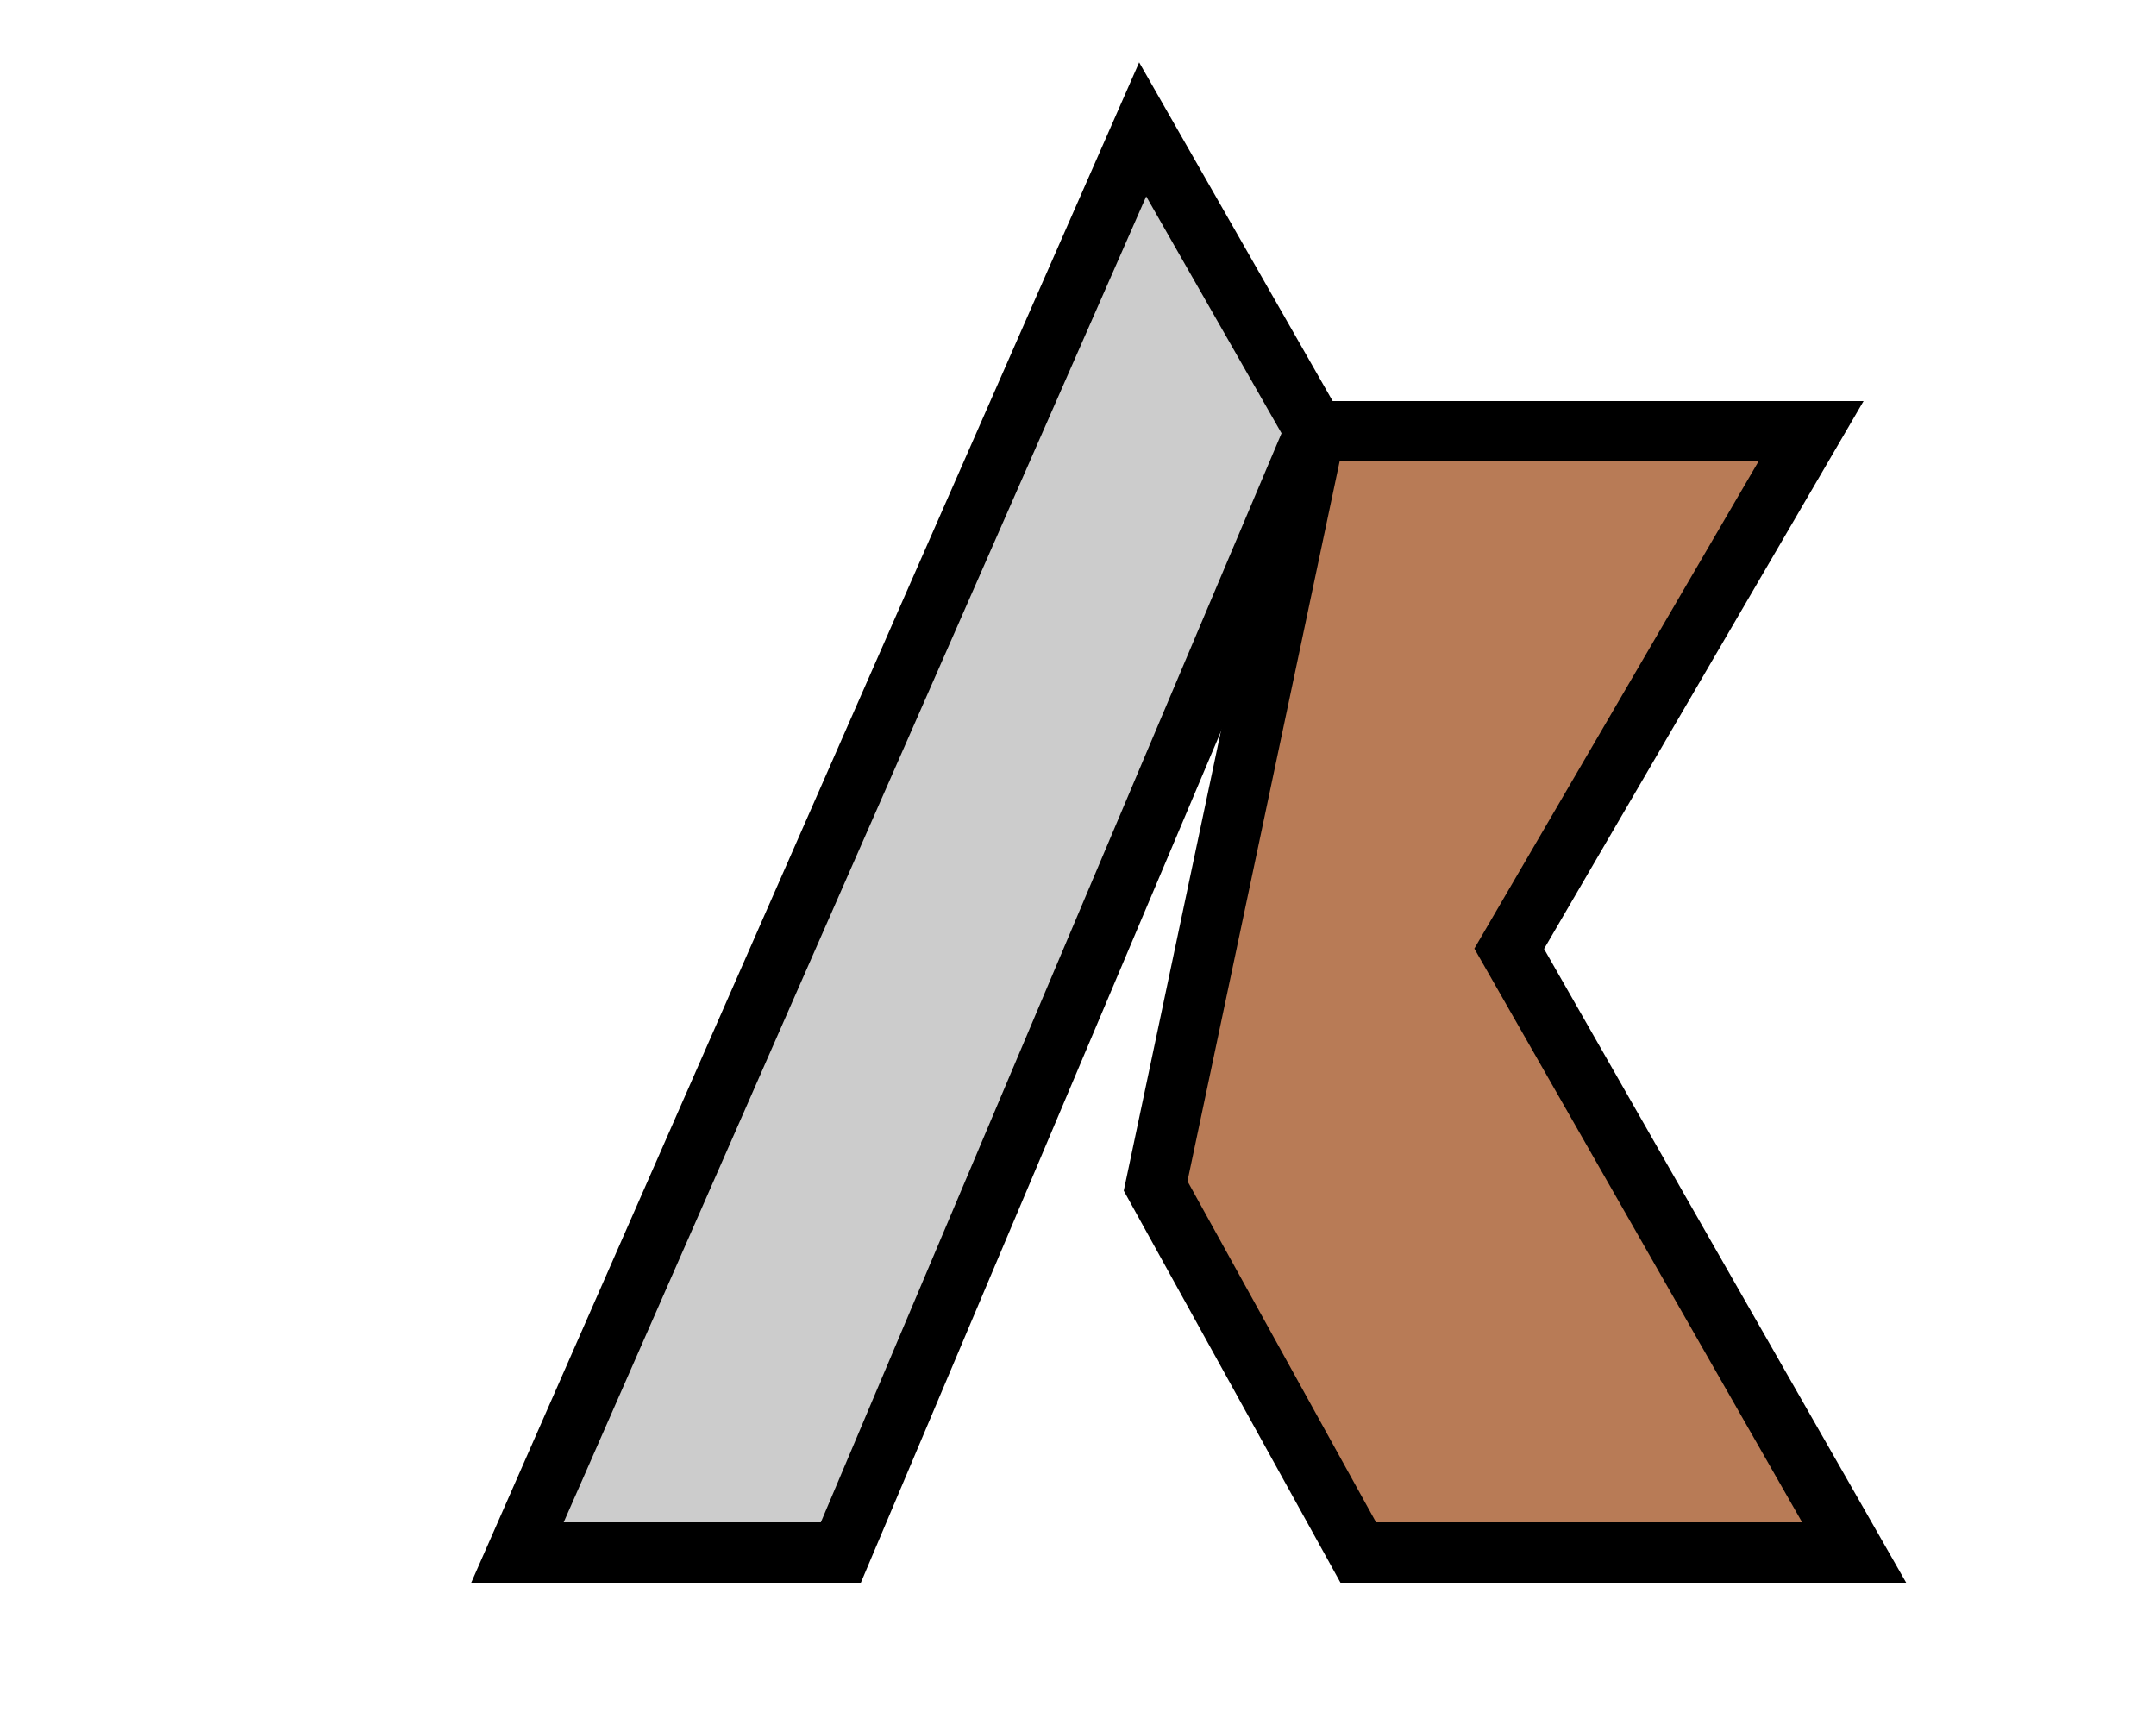
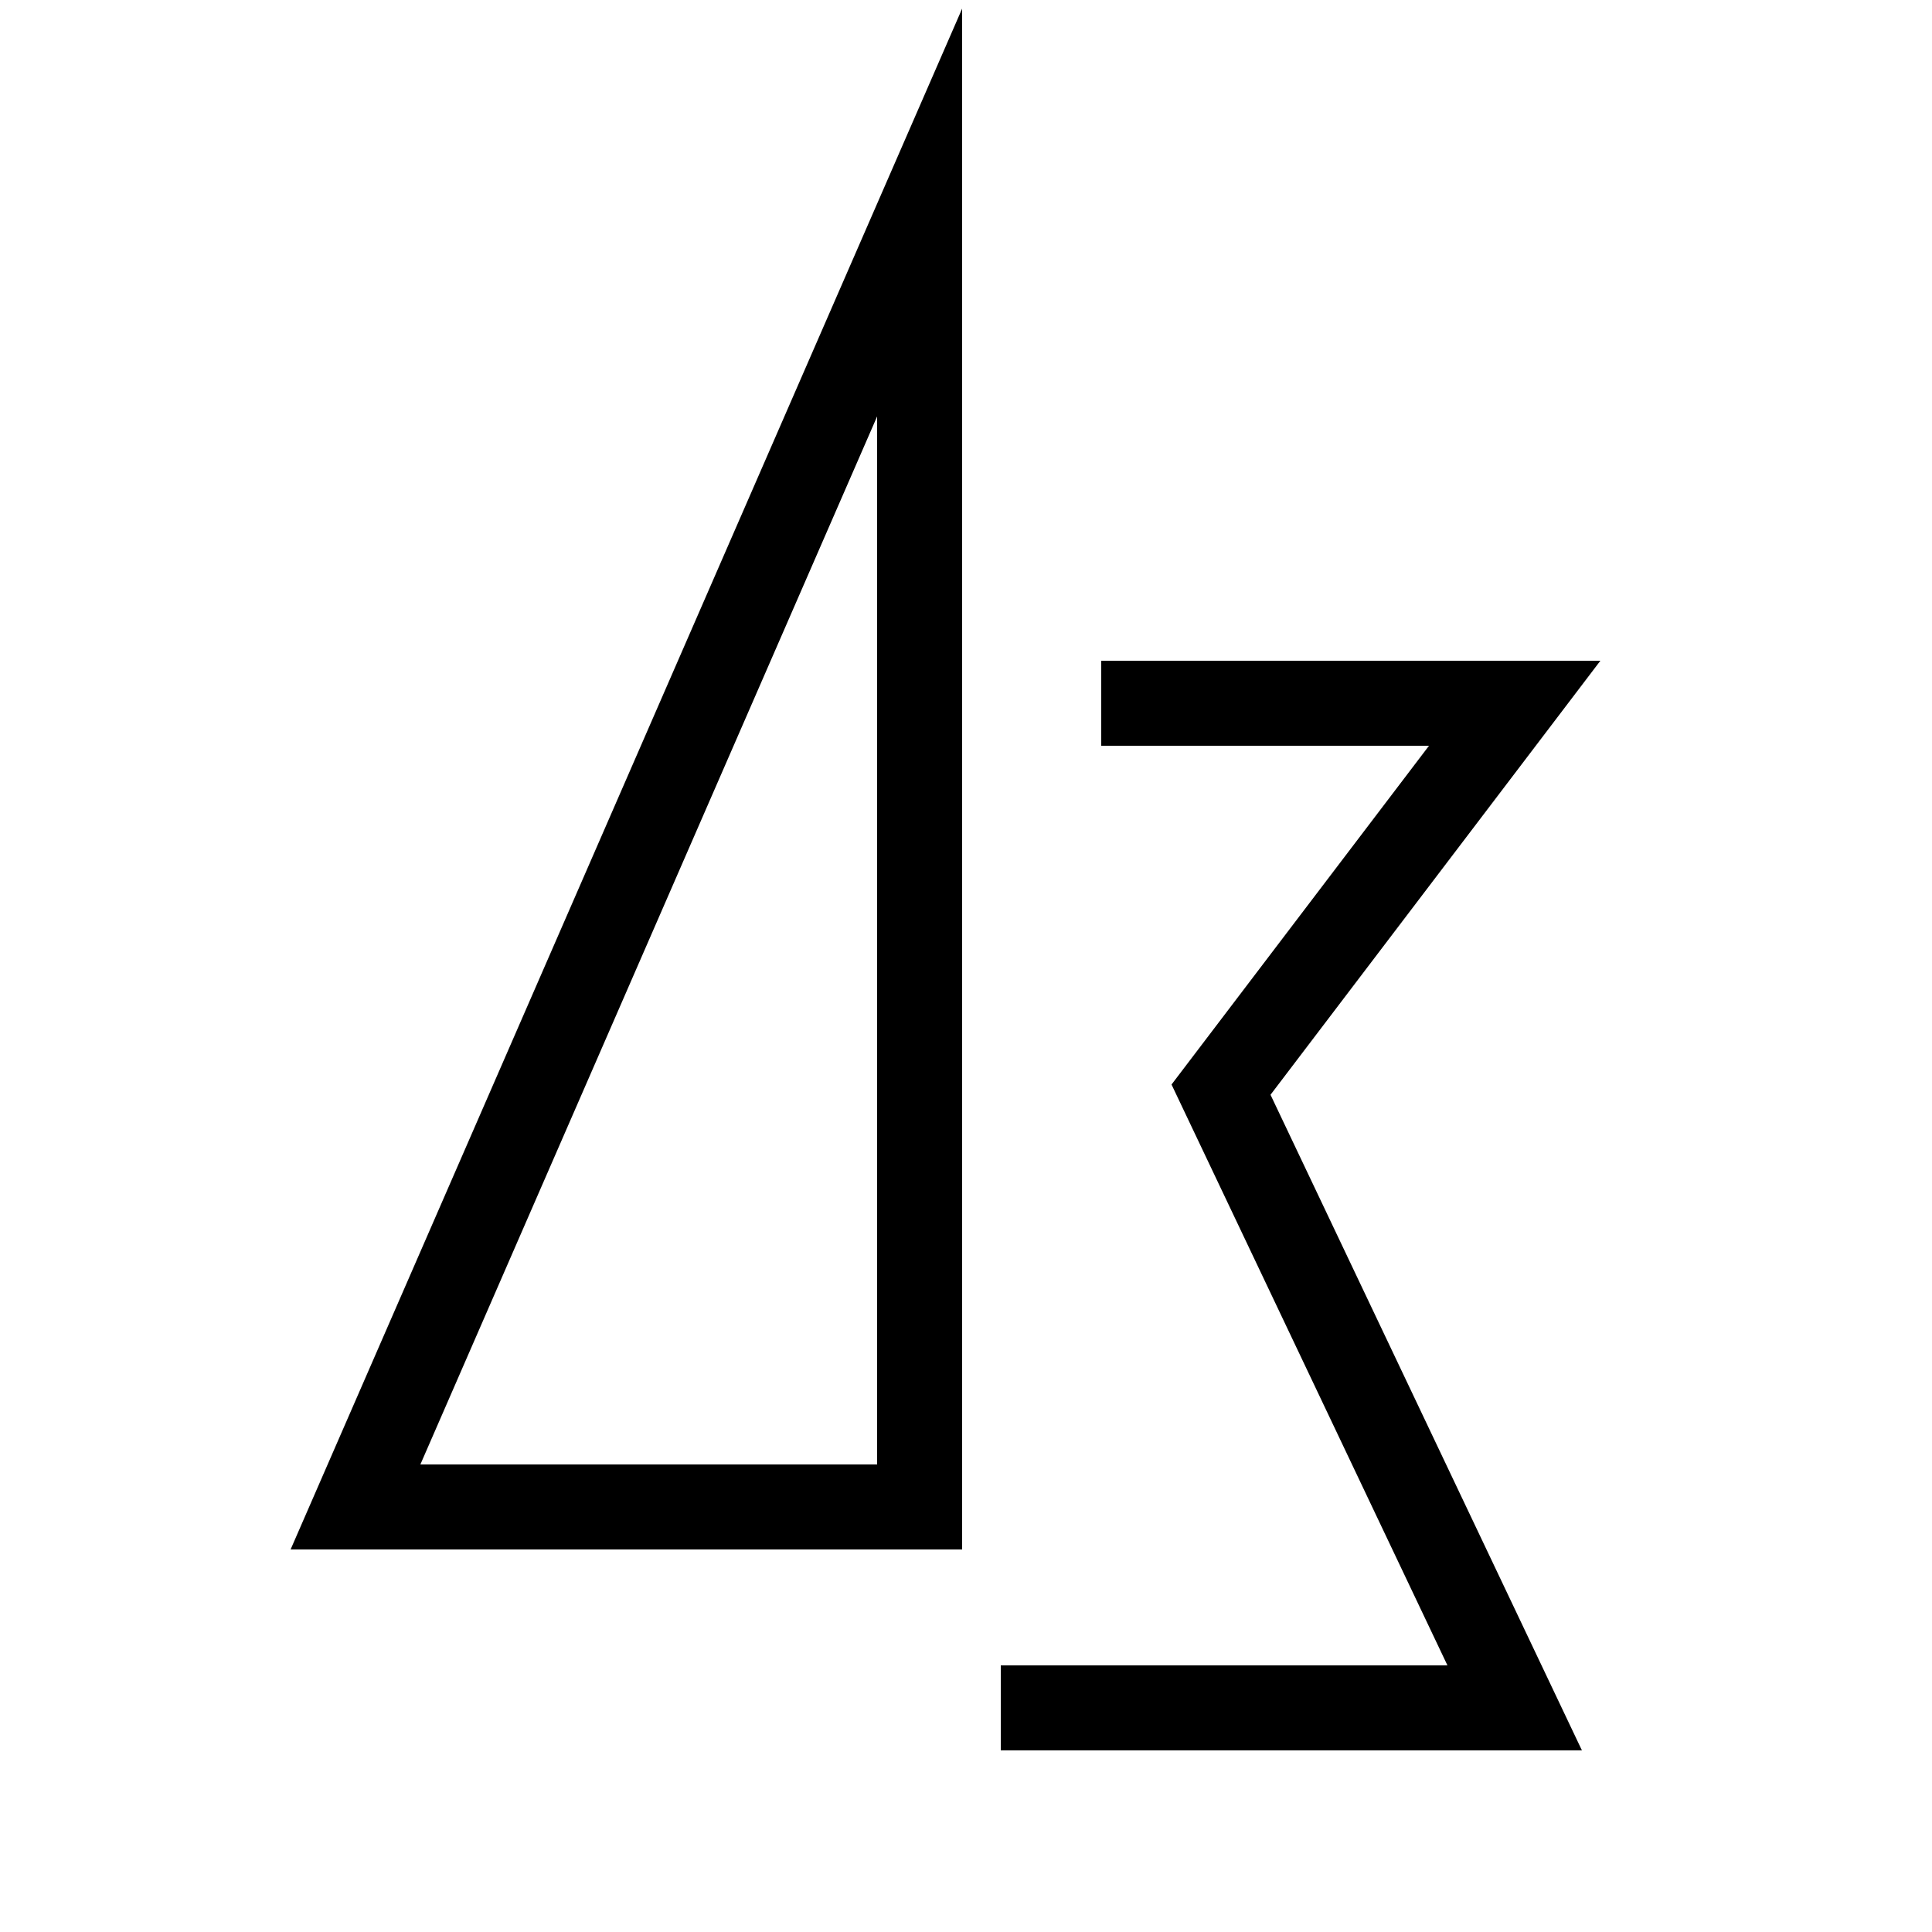
- <svg xmlns="http://www.w3.org/2000/svg" viewBox="0 0 500 400" width="100%" height="100%">
-   <g stroke="#000000" stroke-width="14" stroke-linejoin="miter" stroke-linecap="square">
-     <polygon points="120,360 265,30 305,100 195,360" fill="#CCCCCC" />
-     <polygon points="305,100 420,100 350,220 430,360 315,360 268,275" fill="#B87B56" />
+ <svg xmlns="http://www.w3.org/2000/svg" viewBox="0 0 500 500" width="100%" height="100%">
+   <g fill="none" stroke="#000000" stroke-width="22" stroke-linecap="square" stroke-linejoin="miter" stroke-miterlimit="10">
+     <polygon points="238,55 92,390 238,390" />
+     <polyline points="296,182 392,182 316,282 392,442 270,442" />
  </g>
</svg>
